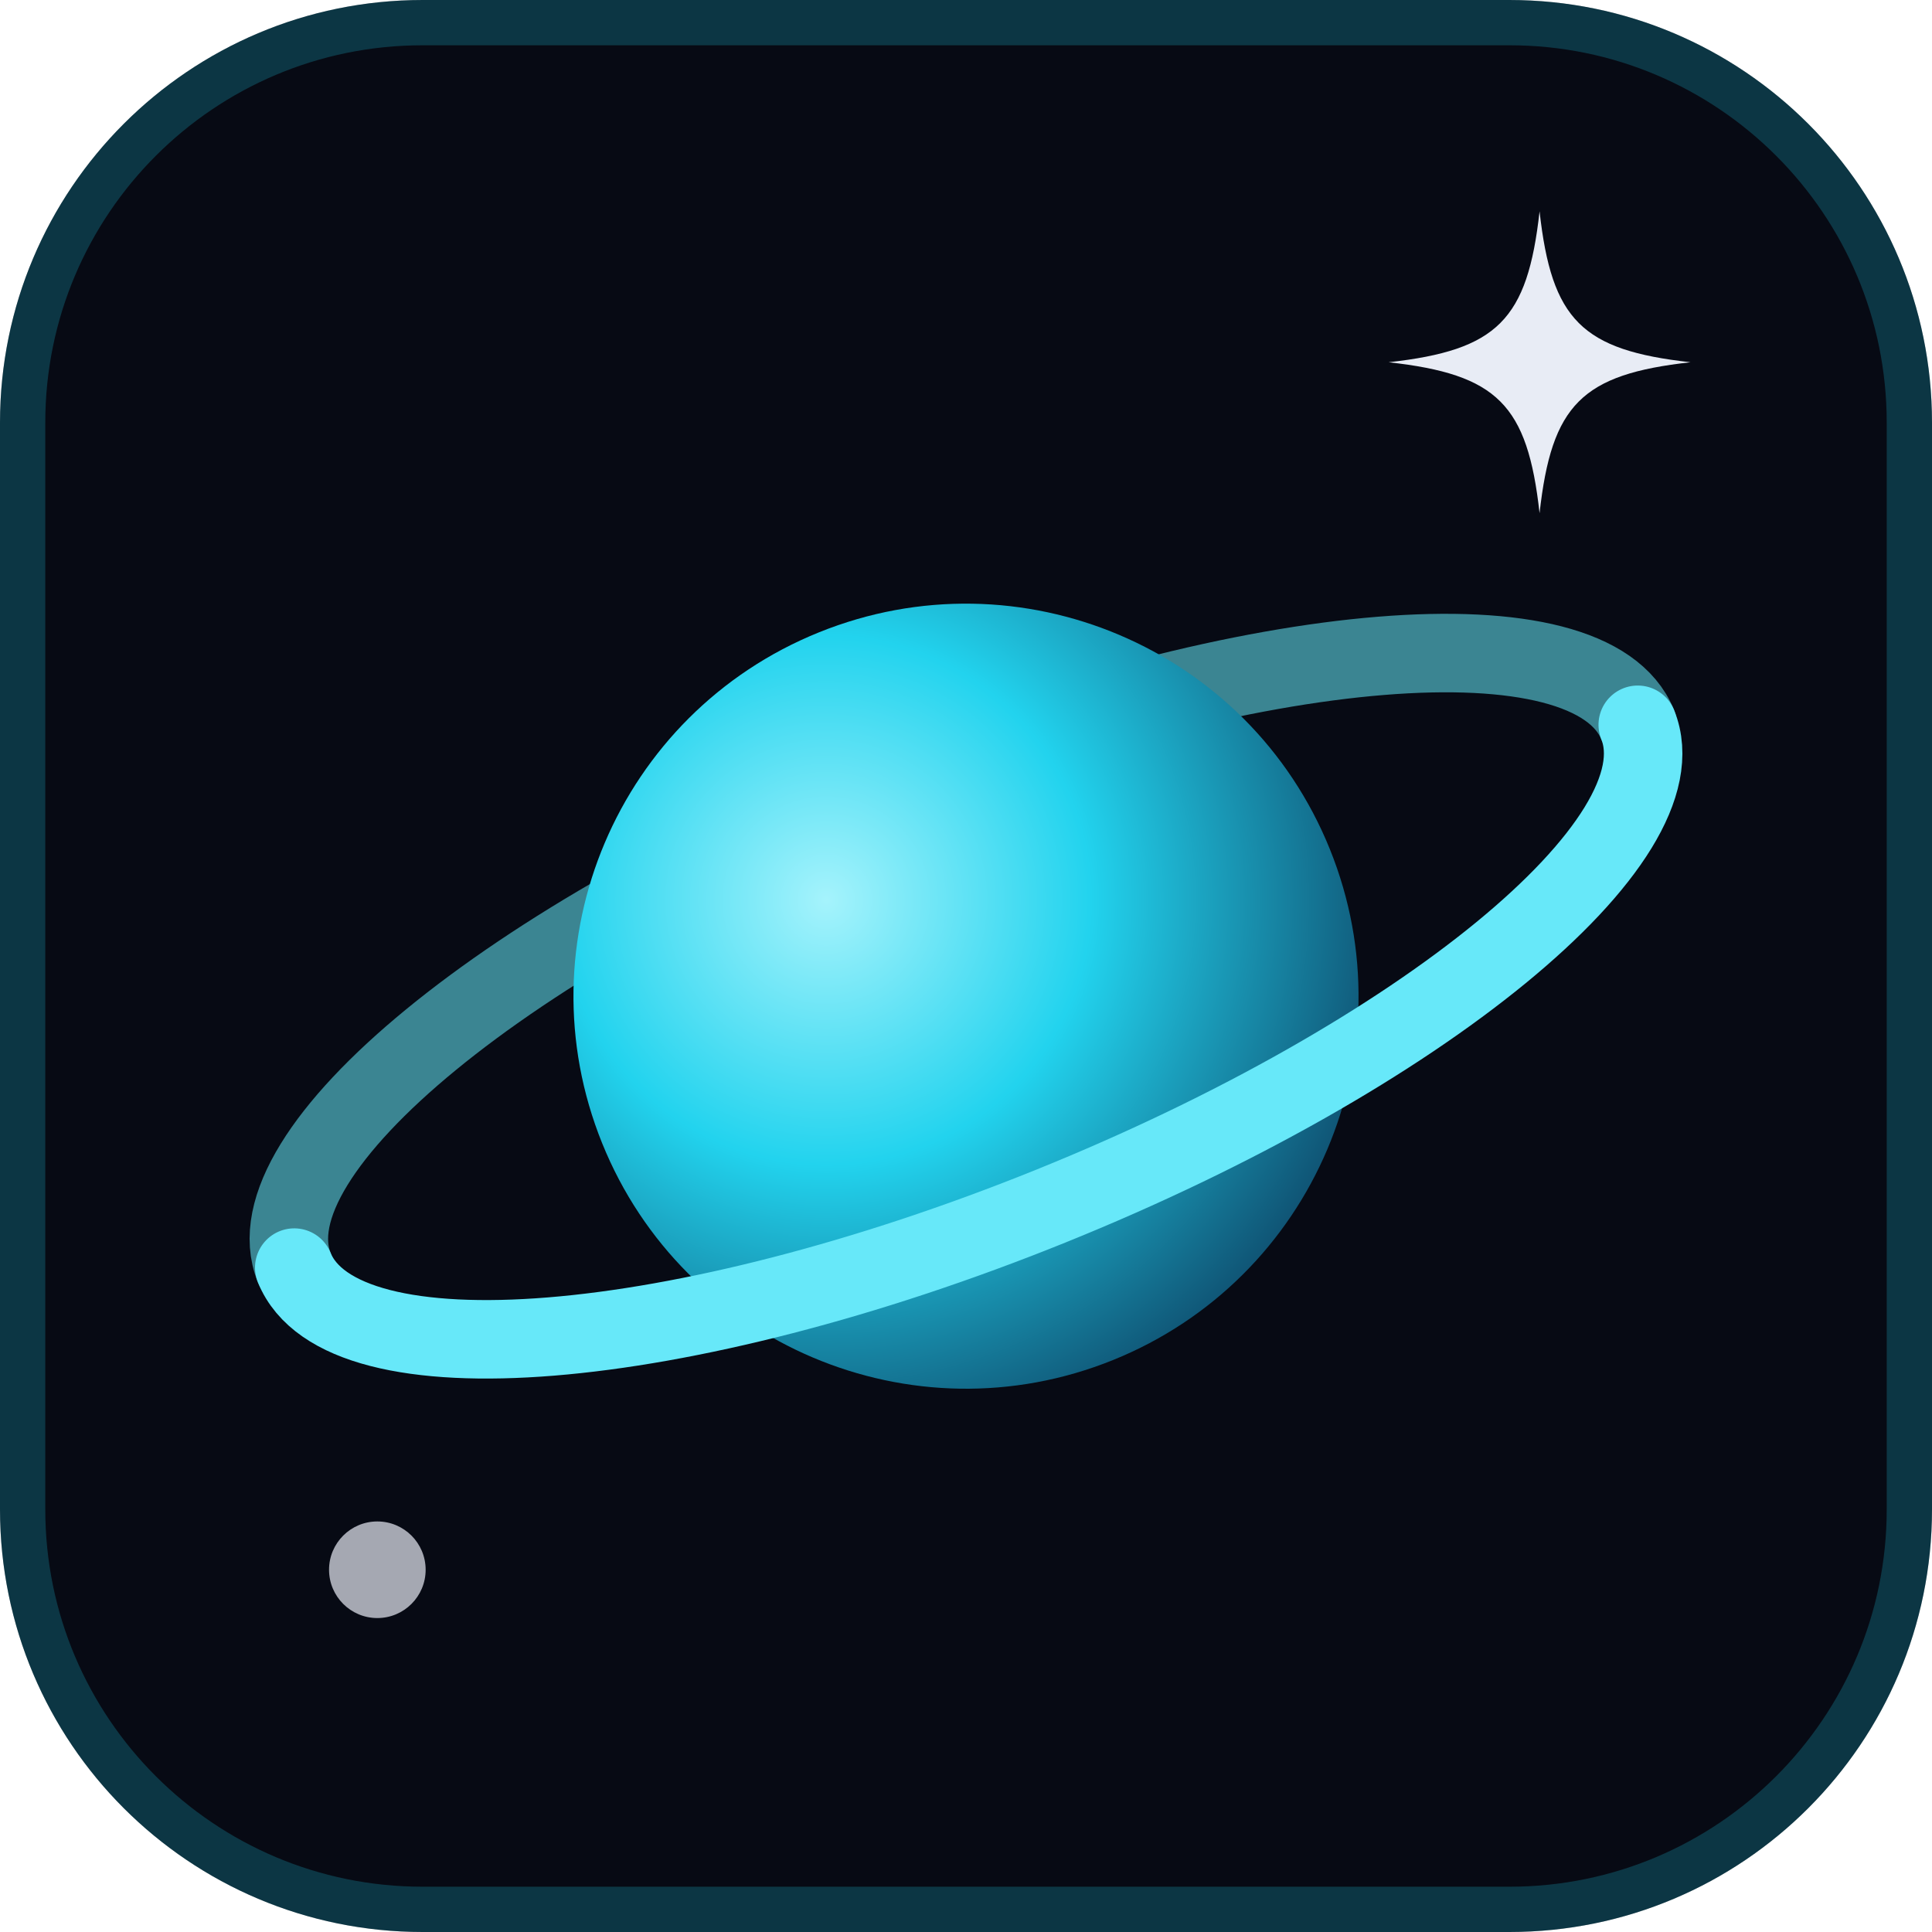
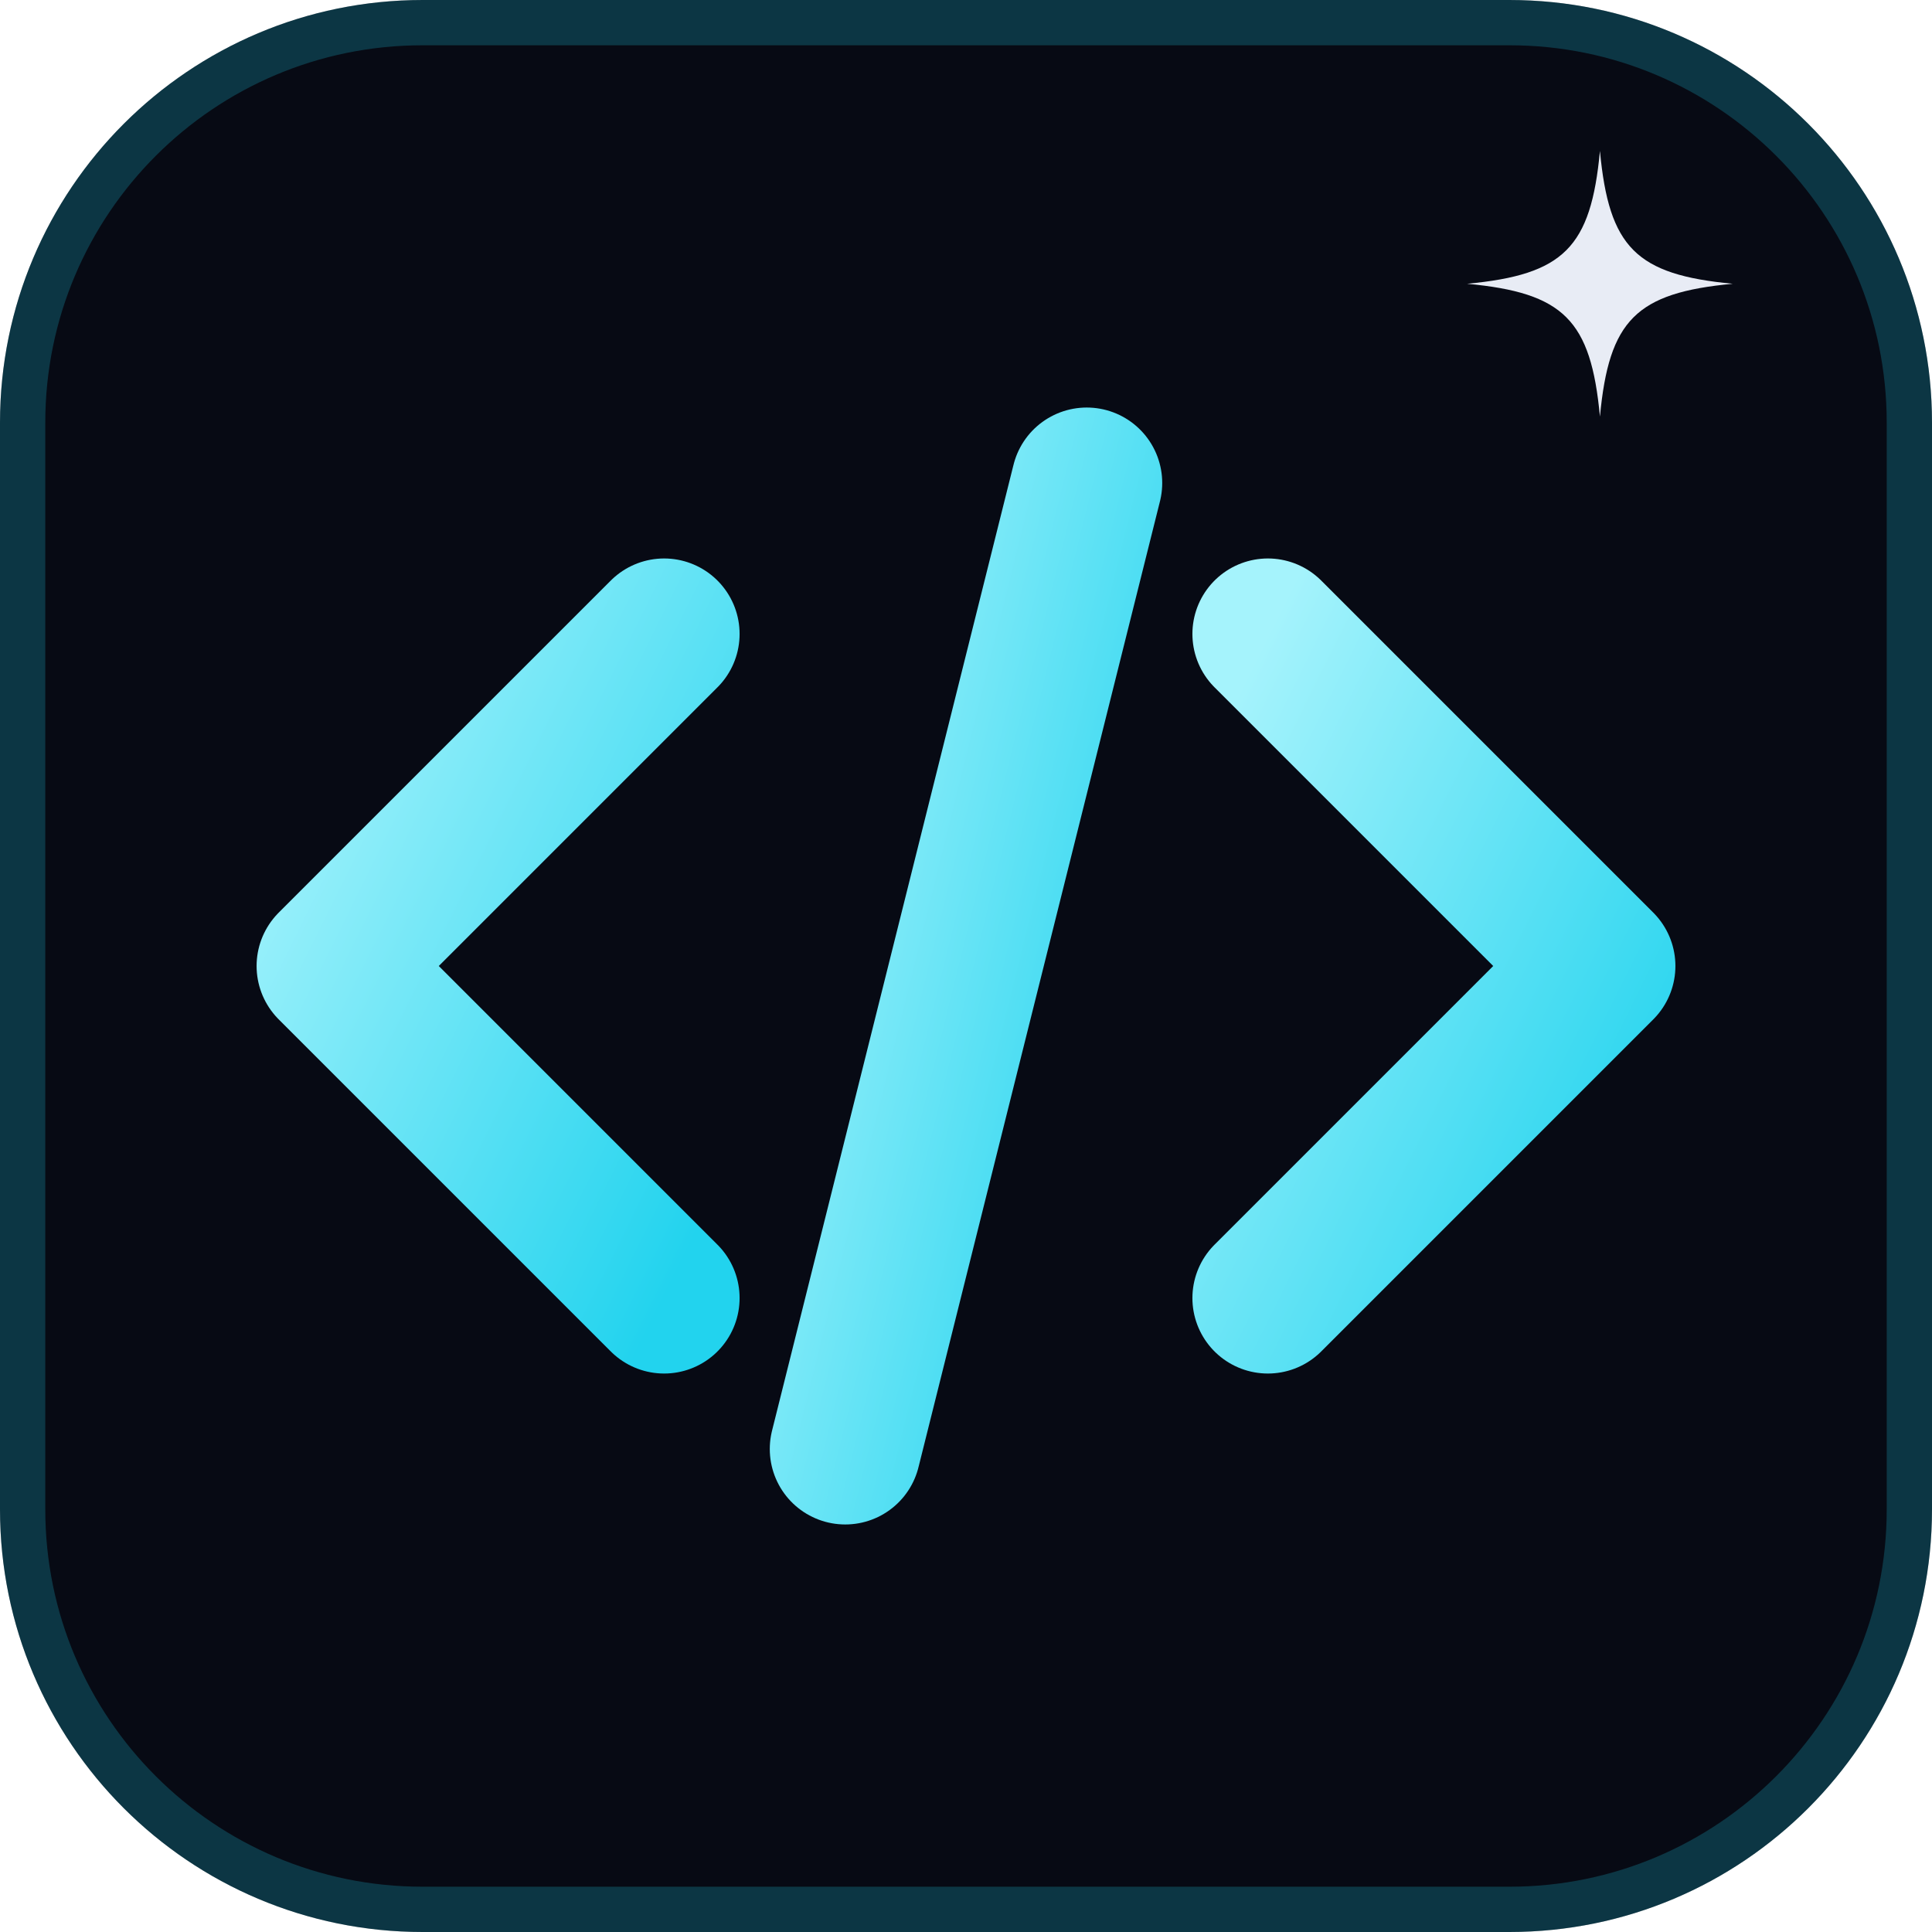
<svg xmlns="http://www.w3.org/2000/svg" viewBox="0 0 64 64">
  <defs>
-     <radialGradient id="planet" cx="38%" cy="32%" r="75%">
+     <linearGradient id="code" x1="0" y1="0" x2="1" y2="1">
      <stop offset="0" stop-color="#a5f3fc" />
-       <stop offset="0.45" stop-color="#22d3ee" />
-       <stop offset="1" stop-color="#0e4a6b" />
-     </radialGradient>
+       <stop offset="1" stop-color="#22d3ee" />
+     </linearGradient>
  </defs>
  <rect width="64" height="64" rx="14" fill="#070a14" />
  <rect x="0.75" y="0.75" width="62.5" height="62.5" rx="13.25" fill="none" stroke="#22d3ee" stroke-opacity="0.22" stroke-width="1.5" />
-   <g transform="rotate(-22 32 33)">
-     <path d="M8 33 A24 7.5 0 0 1 56 33" fill="none" stroke="#67e8f9" stroke-opacity="0.55" stroke-width="2.6" stroke-linecap="round" />
-     <circle cx="32" cy="33" r="13" fill="url(#planet)" />
-     <path d="M8 33 A24 7.5 0 0 0 56 33" fill="none" stroke="#67e8f9" stroke-width="2.6" stroke-linecap="round" />
+   <g fill="none" stroke="url(#code)" stroke-width="5" stroke-linecap="round" stroke-linejoin="round">
+     <path d="M22 21 L11 32 L22 43" />
+     <path d="M42 21 L53 32 L42 43" />
+     <path d="M36 16 L28 48" />
  </g>
-   <path d="M51 7 C51.4 10.6 52.4 11.6 56 12 C52.4 12.4 51.4 13.4 51 17 C50.6 13.4 49.6 12.4 46 12 C49.6 11.6 50.6 10.6 51 7 Z" fill="#e8ecf5" />
-   <circle cx="12.5" cy="52" r="1.6" fill="#e8ecf5" fill-opacity="0.7" />
+   <path d="M53 5 C53.3 8.2 54.2 9.1 57.4 9.4 C54.2 9.7 53.3 10.6 53 13.8 C52.7 10.6 51.8 9.7 48.6 9.4 C51.8 9.1 52.7 8.2 53 5 Z" fill="#e8ecf5" />
</svg>
